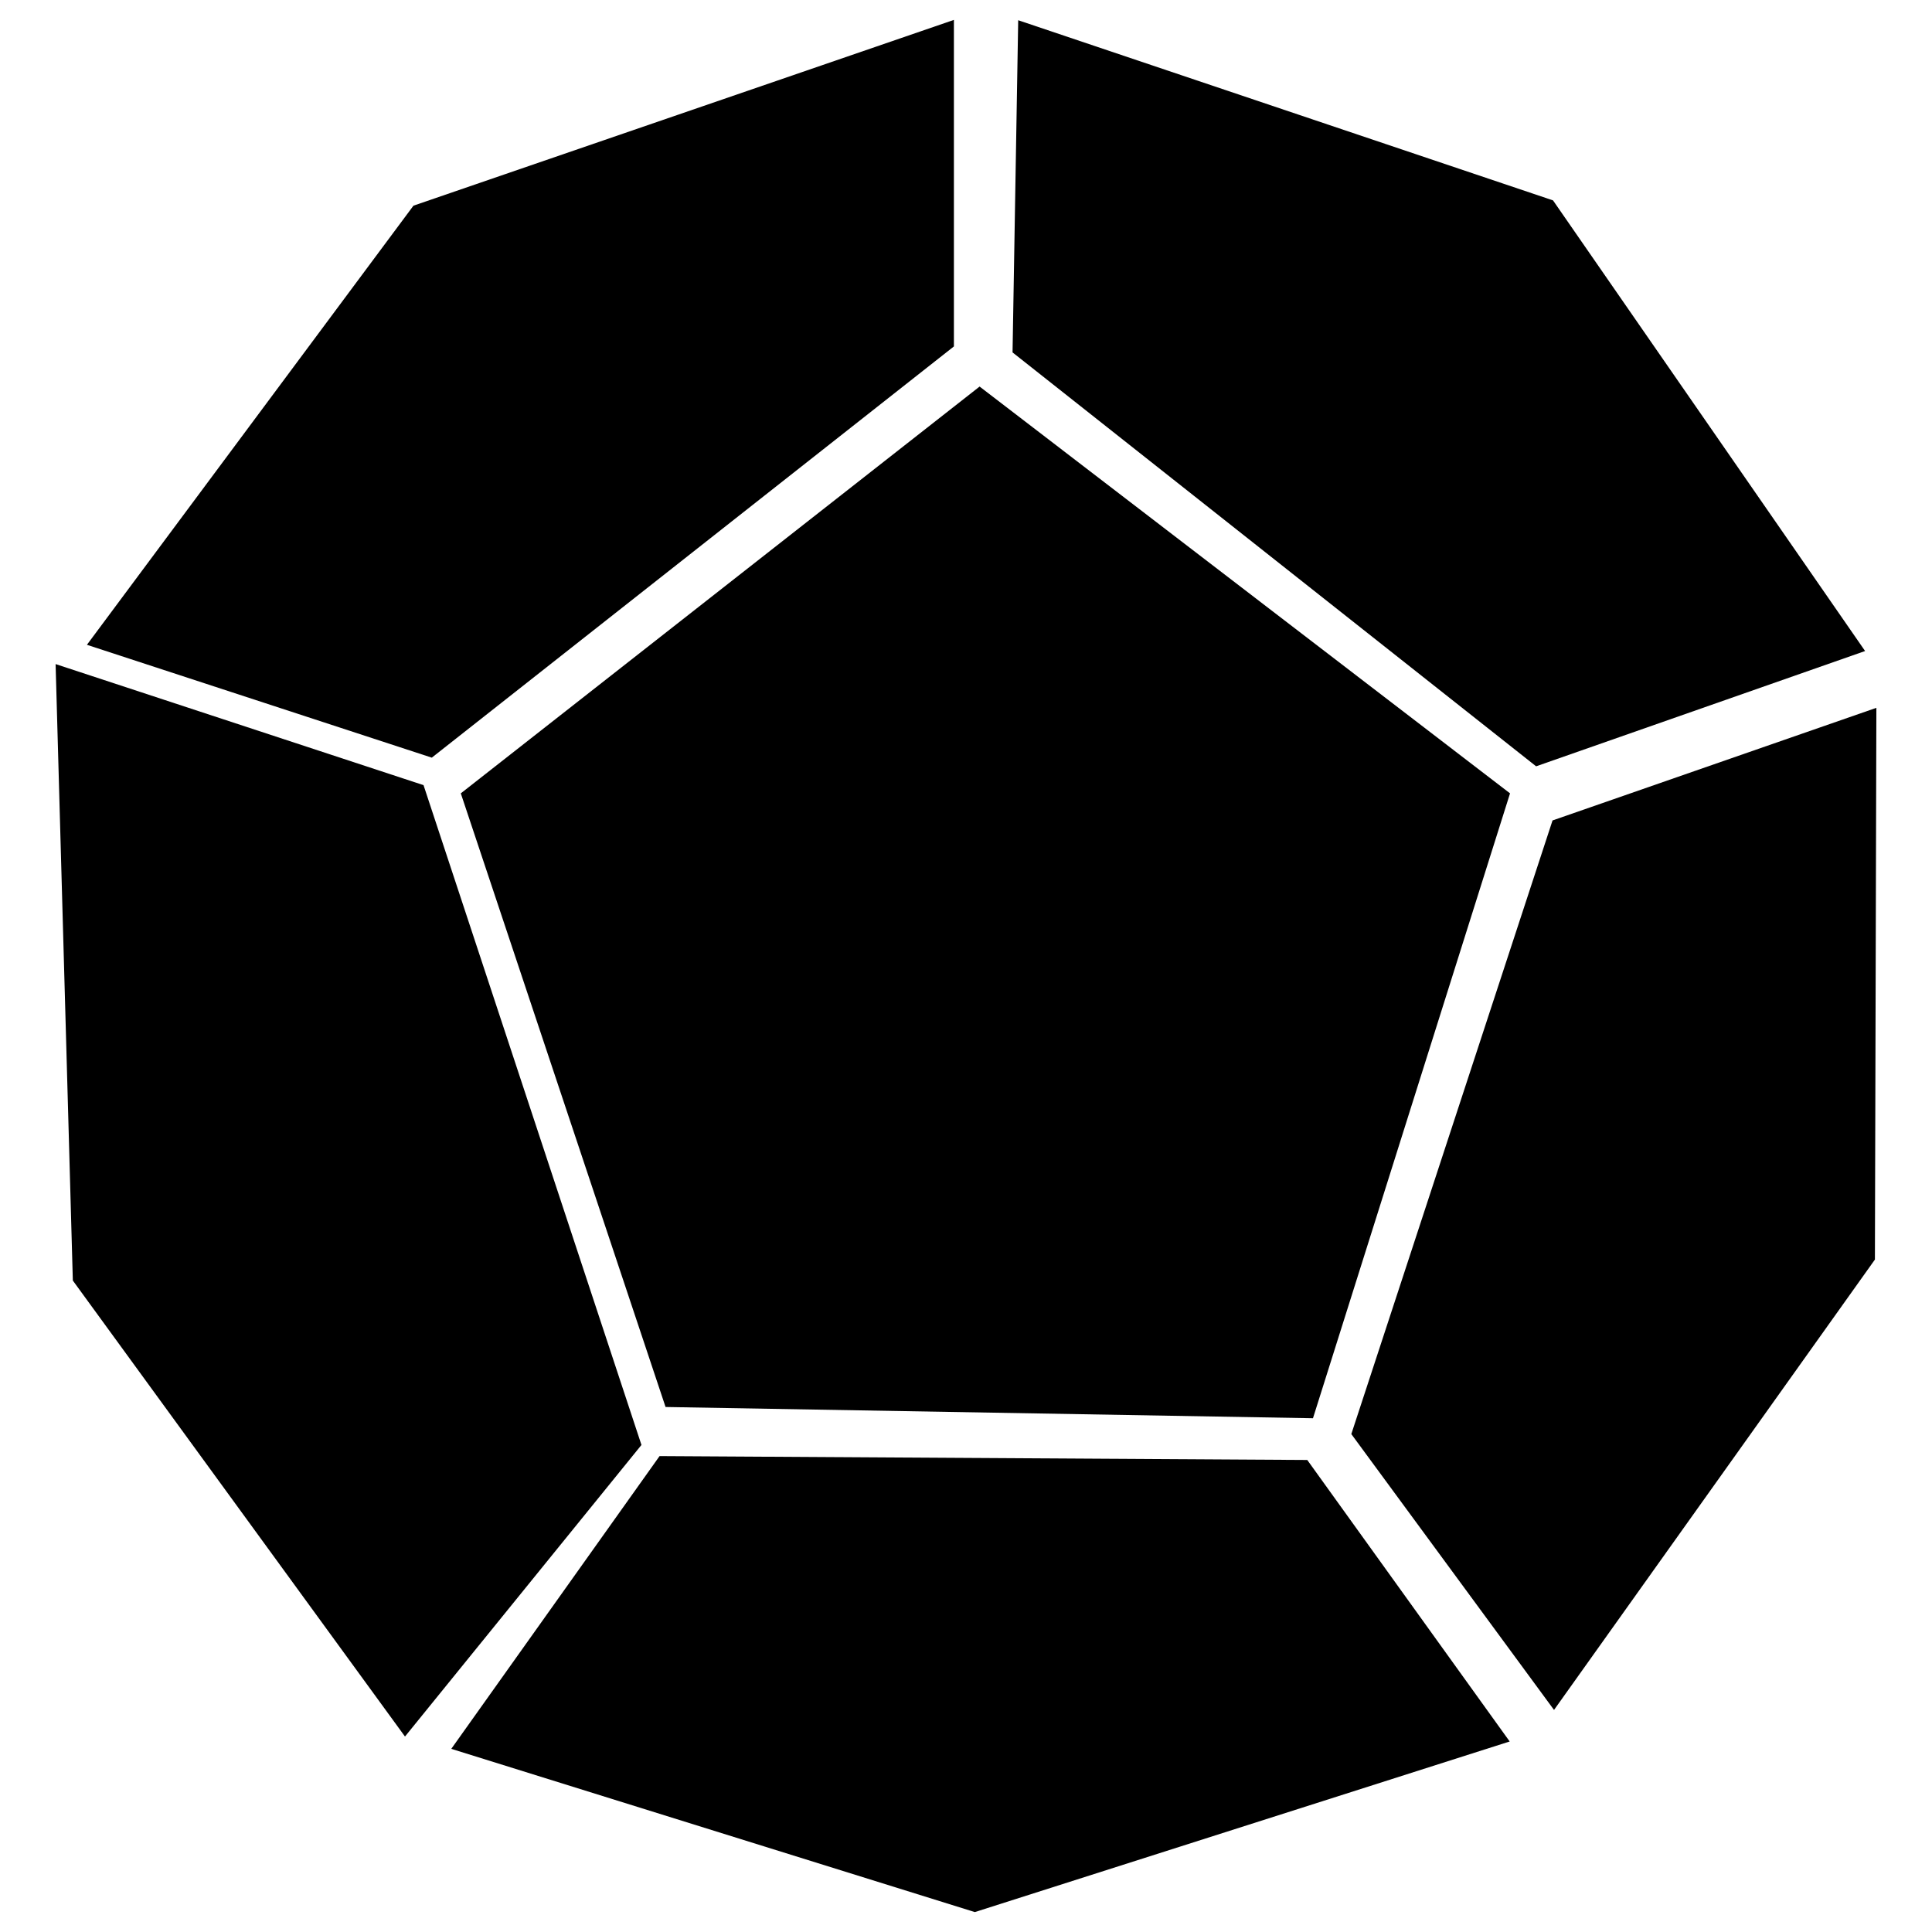
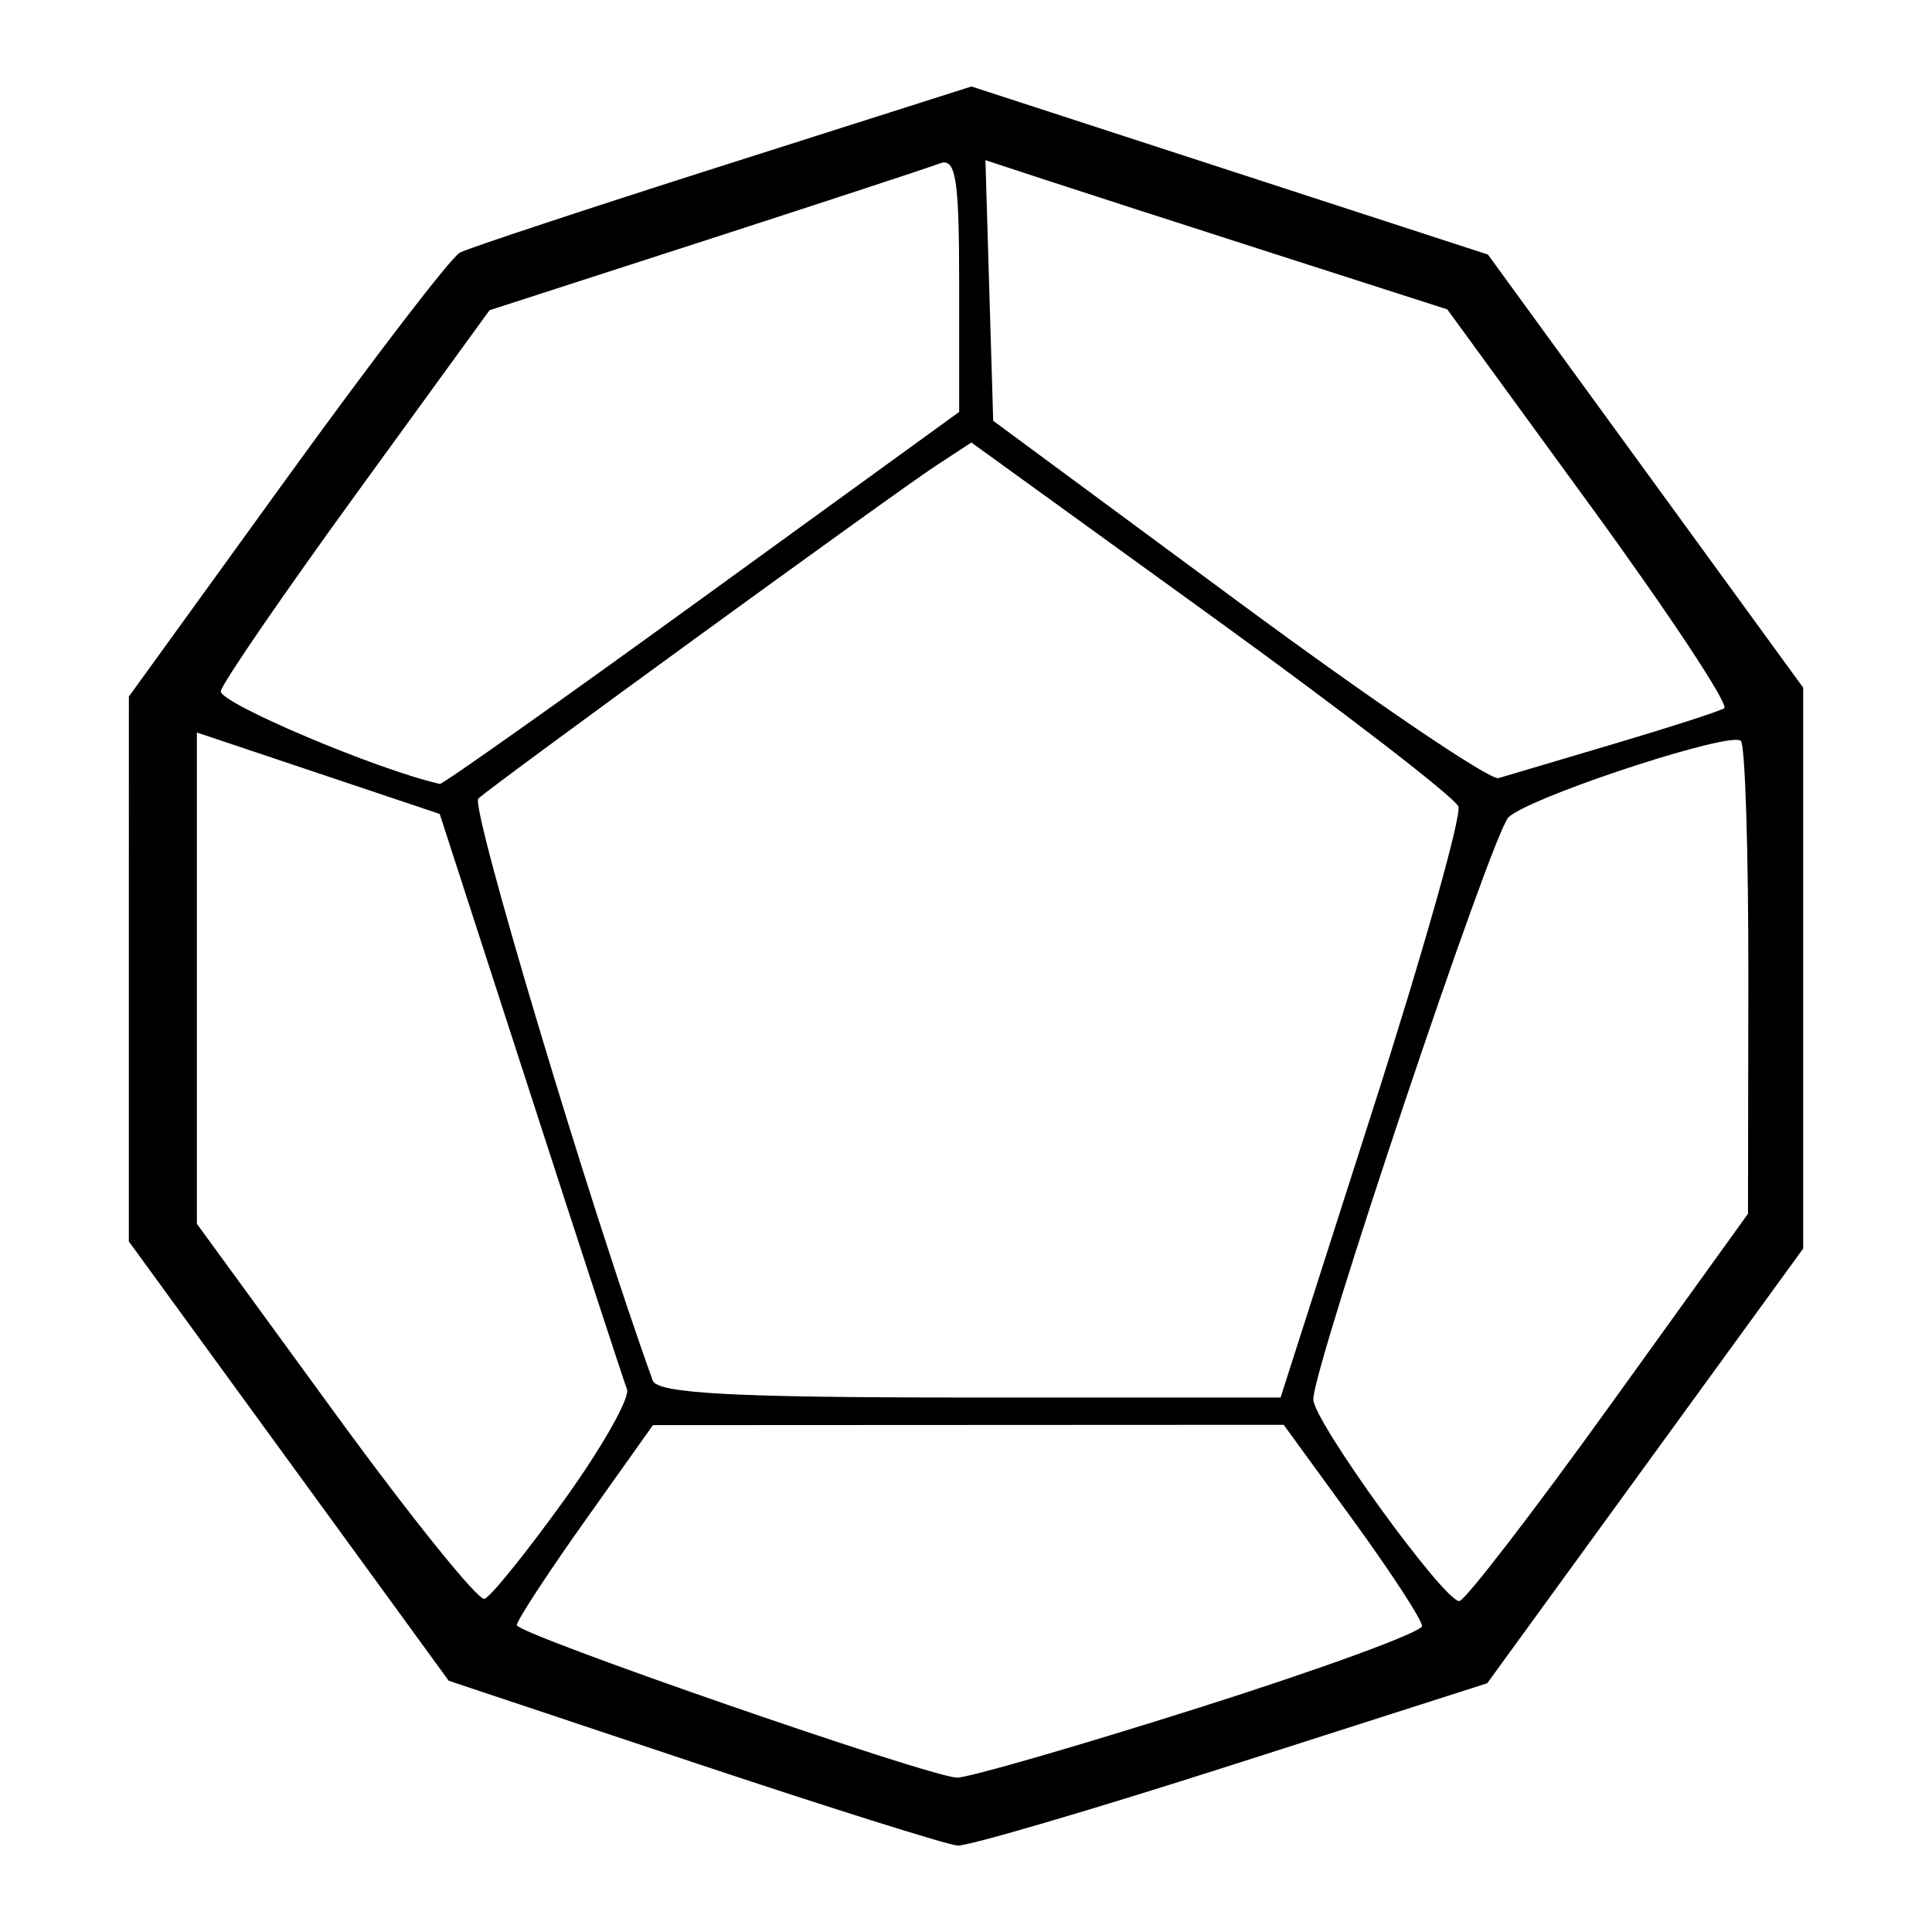
- <svg xmlns="http://www.w3.org/2000/svg" viewBox="0 0 100 100">
-   <path d="M34.449,72.826L23.851,41.064l26.853-21.056l27.455,21.056  l-10.2,32.344L34.449,72.826z" />
-   <path d="M2.878,34.373L3.77,66.281l17.192,23.602l12.24-15.092  l-11.28-34.152L2.878,34.373z" />
-   <path d="M67.664,75.568l-33.525-0.201L23.358,90.52l27.099,8.449  l27.684-8.83L67.664,75.568z" />
-   <path d="M4.499,33.375L21.4,10.646l27.974-9.616v16.901L22.35,39.216  L4.499,33.375z" />
-   <path d="M52.702,1.047l27.682,9.325l16.153,23.325l-17.028,5.967  l-27.1-21.423L52.702,1.047z" />
-   <path d="M69.944,74.227l10.415-31.761l16.762-5.829l-0.076,28.558  L80.436,88.506L69.944,74.227z" />
+ <svg xmlns="http://www.w3.org/2000/svg" viewBox="0 0 50 50">
+   <path d="m25.141 2.238-6.412 2.041c-3.526 1.123-6.598 2.139-6.826 2.258-0.228 0.119-2.249 2.753-4.491 5.853l-4.077 5.637-5.29e-4 7.051v7.051l8.279 11.369 6.341 2.116c3.488 1.164 6.56 2.131 6.829 2.149 0.268 0.018 3.462-0.92 7.097-2.084l6.609-2.117 8.176-11.248v-14.518l-4.079-5.604-4.079-5.604-6.683-2.175zm0.362 1.907 1.51 0.496c0.83 0.273 3.52 1.142 5.976 1.931l4.467 1.435 3.707 5.087c2.039 2.798 3.595 5.154 3.459 5.236-0.136 0.082-1.417 0.495-2.846 0.919-1.429 0.424-2.777 0.824-2.994 0.888-0.217 0.065-3.249-1.99-6.737-4.565l-6.341-4.682-0.101-3.373zm-1.046 0.061c0.3 0.031 0.366 0.74 0.366 3.142v3.313l-6.658 4.827c-3.662 2.655-6.714 4.815-6.782 4.8-1.615-0.362-5.736-2.108-5.669-2.403 0.05-0.222 1.635-2.531 3.523-5.13l3.432-4.726 5.568-1.801c3.062-0.991 5.796-1.889 6.077-1.996 0.053-0.02 0.1-0.03 0.143-0.025zm0.682 7.246 6.22 4.498c3.421 2.474 6.293 4.689 6.383 4.922 0.089 0.233-0.909 3.77-2.219 7.86l-2.382 7.436h-8.044c-6.116 0-8.083-0.105-8.204-0.44-1.625-4.499-4.731-14.863-4.514-15.062 0.417-0.382 10.749-7.897 11.845-8.615zm-20.044 7.505 3.143 1.054 3.142 1.054 2.347 7.245c1.29 3.985 2.415 7.424 2.499 7.643 0.084 0.219-0.645 1.506-1.62 2.861-0.975 1.355-1.905 2.509-2.067 2.564-0.162 0.055-1.903-2.106-3.869-4.803l-3.575-4.903v-6.357zm39.854 0.191c0.053 0.002 0.089 0.01 0.105 0.026 0.111 0.111 0.198 2.91 0.193 6.22l-0.009 6.018-3.602 5.003c-1.981 2.752-3.722 5.01-3.868 5.02-0.387 0.025-3.774-4.651-3.78-5.219-0.009-0.823 4.626-14.646 5.052-15.064 0.497-0.488 5.119-2.029 5.909-2.005zm-11.727 17.726 1.79 2.46c0.984 1.353 1.79 2.59 1.79 2.747 0 0.158-2.605 1.111-5.788 2.119-3.183 1.008-5.997 1.82-6.253 1.805-0.795-0.047-11.386-3.718-11.386-3.946 0-0.119 0.792-1.332 1.761-2.696l1.762-2.481 8.162-0.004z" fill="#000000" stroke-width=".352" />
</svg>
